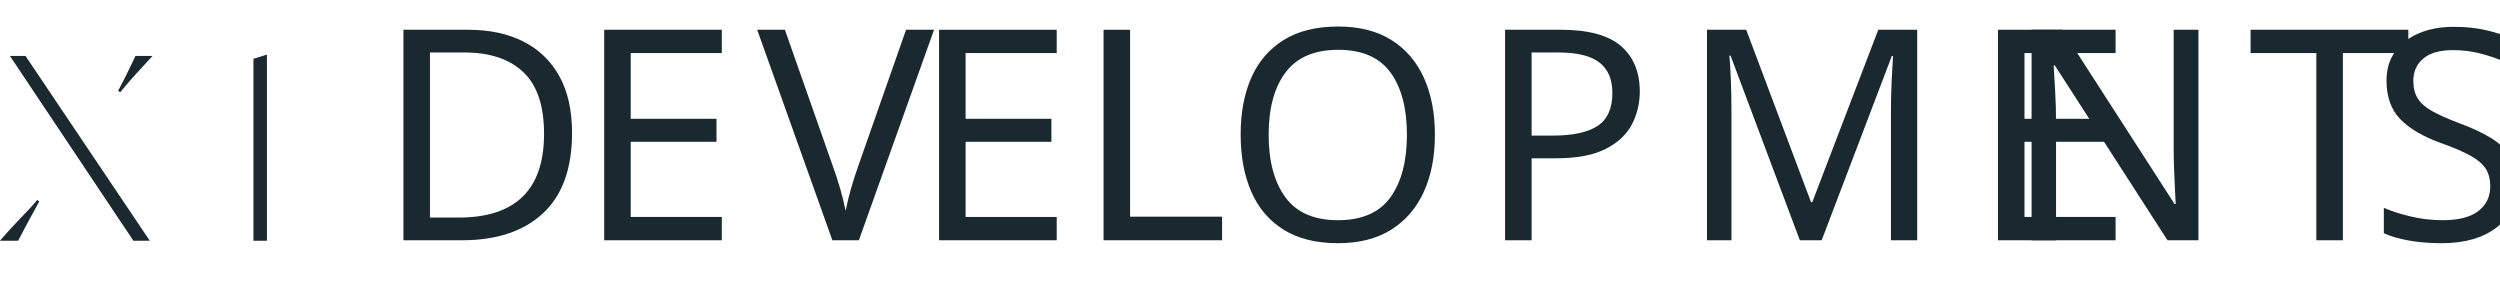
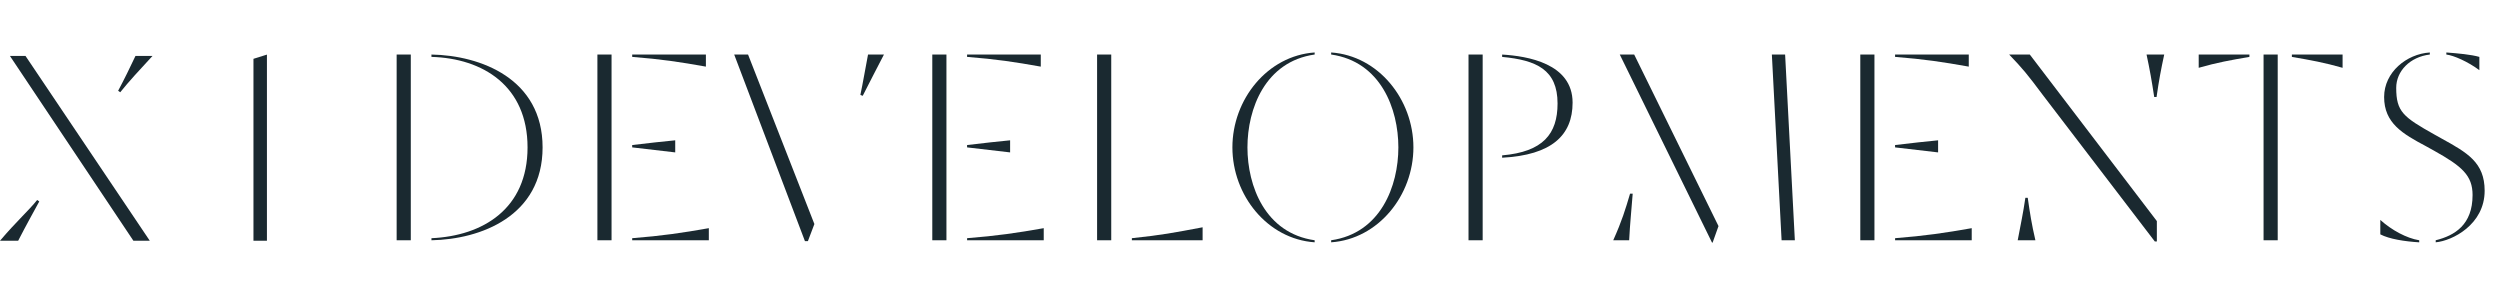
- <svg xmlns="http://www.w3.org/2000/svg" id="Layer_1" data-name="Layer 1" viewBox="0 0 1540.67 188.21">
+ <svg xmlns="http://www.w3.org/2000/svg" id="Layer_1" version="1.1" viewBox="0 0 1540.67 188.21">
  <defs>
    <style>
-       .cls-1 {
+       .st0 {
        fill: none;
      }

-       .cls-2, .cls-3 {
-         fill: #1A2930;
+       .st1 {
+         fill: #1a2930;
      }

-       .cls-3 {
-         font-family: DalaMoa-Thin, 'Dala Moa';
-         font-size: 181.67px;
-         font-weight: 200;
+       .st2 {
+         isolation: isolate;
      }

-       .cls-4 {
-         letter-spacing: .08em;
-       }
- 
-       .cls-5 {
-         letter-spacing: .08em;
-       }
- 
-       .cls-6 {
-         letter-spacing: .07em;
-       }
- 
-       .cls-7 {
-         letter-spacing: .06em;
-       }
- 
-       .cls-8 {
+       .st3 {
        clip-path: url(#clippath);
-       }
- 
-       .cls-9 {
-         letter-spacing: .05em;
      }
    </style>
    <clipPath id="clippath">
-       <rect class="cls-1" y="33.65" width="164.5" height="114.6" />
+       <rect class="st0" y="33.65" width="164.5" height="114.6" />
    </clipPath>
  </defs>
-   <g class="cls-8">
-     <path class="cls-2" d="M156.2,36.25v112.1h8.3V33.65l-8.3,2.6ZM72.8,55.95l1.3.9c5.2-6.5,11.4-13.2,19.9-22.4h-10.5c-3.4,7.2-6.9,14.4-10.7,21.5M6.1,34.45l76.1,113.9h10.1L15.7,34.45H6.1ZM0,148.35h11.2c5.1-9.9,9.2-17.2,13-24.2l-1.3-.9c-5.2,6.5-12.6,13-22.9,25.1" />
+   <g class="st3">
+     <path class="st1" d="M156.2,36.25v112.1h8.3V33.65l-8.3,2.6ZM72.8,55.95l1.3.9c5.2-6.5,11.4-13.2,19.9-22.4h-10.5c-3.4,7.2-6.9,14.4-10.7,21.5M6.1,34.45l76.1,113.9h10.1L15.7,34.45H6.1ZM0,148.35h11.2c5.1-9.9,9.2-17.2,13-24.2l-1.3-.9C17.7,129.75,10.3,136.25,0,148.35" />
  </g>
-   <text class="cls-3" transform="translate(231 148.06)">
-     <tspan class="cls-4" x="0" y="0">D</tspan>
-     <tspan class="cls-7" x="123.72" y="0">EV</tspan>
-     <tspan class="cls-4" x="330.1" y="0">E</tspan>
-     <tspan class="cls-9" x="431.47" y="0">L</tspan>
-     <tspan class="cls-4" x="522.49" y="0">OPME</tspan>
-     <tspan class="cls-6" x="1003.37" y="0">NT</tspan>
-     <tspan class="cls-5" x="1228.82" y="0">S</tspan>
-   </text>
+   <g class="st2">
+     <g class="st2">
+       <path class="st1" d="M253.16,33.61v114.45h-8.72V33.61h8.72ZM325.11,90.83c0-37.79-27.43-54.86-59.22-55.77v-1.45c30.34.54,68.49,14.9,68.49,57.23s-38.15,56.68-68.49,57.23v-1.27c31.79-1.45,59.22-18.17,59.22-55.95Z" />
+     </g>
+     <g class="st2">
+       <path class="st1" d="M376.88,33.61v114.45h-8.72V33.61h8.72ZM389.6,35.06v-1.45h45.42v7.45c-16.35-2.91-27.07-4.54-45.42-6ZM389.6,89.38c11.99-1.45,17.62-2,26.52-2.91v7.45l-26.52-3.09v-1.45ZM436.83,140.61v7.45h-47.23v-1.27c18.35-1.45,30.88-3.27,47.23-6.18Z" />
+       <path class="st1" d="M461,33.61l40.88,104.46-4,10.54h-1.82l-43.6-115h8.54ZM534.94,33.61h9.81c-4.54,8.54-8.17,15.99-13.08,25.43l-1.45-.54c1.45-6.72,3.27-17.44,4.72-24.89Z" />
+     </g>
+     <g class="st2">
+       <path class="st1" d="M583.26,33.61v114.45h-8.72V33.61h8.72ZM595.98,35.06v-1.45h45.42v7.45c-16.35-2.91-27.07-4.54-45.42-6ZM595.98,89.38c11.99-1.45,17.62-2,26.52-2.91v7.45l-26.52-3.09v-1.45ZM643.22,140.61v7.45h-47.23v-1.27c18.35-1.45,30.88-3.27,47.23-6.18Z" />
+     </g>
+     <g class="st2">
+       <path class="st1" d="M684.82,33.61v114.45h-8.72V33.61h8.72ZM741.13,140.07v7.99h-43.6v-1.27c18.89-2,25.25-3.27,43.6-6.72Z" />
+     </g>
+     <g class="st2">
+       <path class="st1" d="M759.49,90.83c0-29.61,21.62-56.5,50.69-58.5v1.27c-30.52,4.36-41.42,33.43-41.42,57.23s10.9,52.87,41.42,57.23v1.27c-29.07-2-50.69-28.89-50.69-58.5ZM861.77,90.83c0-23.8-10.9-52.87-41.42-57.23v-1.27c29.07,2,50.69,28.89,50.69,58.5s-21.62,56.5-50.69,58.5v-1.27c30.52-4.36,41.42-33.43,41.42-57.23Z" />
+       <path class="st1" d="M913.72,33.61v114.45h-8.72V33.61h8.72ZM959.87,63.77c0-20.89-13.08-26.71-34.15-28.7v-1.45c15.44.91,43.42,5.45,43.42,29.61,0,20.17-12.9,32.34-43.42,33.97v-1.45c25.25-2.18,34.15-13.26,34.15-31.97Z" />
+       <path class="st1" d="M1004.55,119.36h1.63c-.73,9.99-1.63,17.62-2.18,28.7h-9.81c5.45-12.17,7.45-18.89,10.36-28.7ZM1007.1,33.61l51.96,105.73-3.63,10.17h-.36l-56.86-115.91h8.9ZM1100.11,33.61l6,114.45h-8.17l-6-114.45h8.17Z" />
+       <path class="st1" d="M1155.16,33.61v114.45h-8.72V33.61h8.72ZM1167.87,35.06v-1.45h45.42v7.45c-16.35-2.91-27.07-4.54-45.42-6ZM1167.87,89.38c11.99-1.45,17.62-2,26.52-2.91v7.45l-26.52-3.09v-1.45ZM1215.11,140.61v7.45h-47.23v-1.27c18.35-1.45,30.88-3.27,47.23-6.18Z" />
+     </g>
+     <g class="st2">
+       <path class="st1" d="M1238.18,33.61h12.72l78.3,102.64v12.54h-1.27l-69.04-90.29c-9.63-12.9-12.35-16.17-20.71-24.89ZM1248.18,121.9h1.45c1.45,9.99,2.36,15.99,4.72,26.16h-10.9c2-10.72,3.27-16.17,4.72-26.16ZM1322.84,33.61h10.9c-2,9.27-3.27,15.99-4.72,26.16h-1.45c-1.45-9.63-2.73-16.9-4.72-26.16Z" />
+       <path class="st1" d="M1386.24,33.61v1.45c-11.63,2-19.8,3.45-31.25,6.72v-8.18h31.25ZM1403.68,33.61v114.45h-8.72V33.61h8.72ZM1412.41,35.06v-1.45h31.25v8.18c-11.45-3.27-19.62-4.72-31.25-6.72Z" />
+     </g>
+     <g class="st2">
+       <path class="st1" d="M1466.91,144.43v-8.9c7.08,6.36,16.17,11.26,23.98,12.54v1.27c-8.9-.54-18.35-2-23.98-4.91ZM1523.77,120.26c0-12.17-6.54-17.8-23.8-27.43l-4.91-2.72c-14.35-7.63-25.8-14.17-25.8-30.34,0-15.26,13.81-26.52,28.16-27.43v1.27c-12.17,1.45-20.71,10.17-20.71,20.53,0,14.71,4.36,17.99,23.44,28.7l4.54,2.54c15.81,8.72,26.52,14.72,26.52,32.16,0,20.89-19.98,30.88-30.16,31.79v-1.27c11.81-2.91,22.71-9.63,22.71-27.8ZM1507.6,33.61v-1.27c7.27.54,15.26,1.27,20.35,2.73v8.17c-7.08-5.27-15.8-9.08-20.35-9.63Z" />
+     </g>
+   </g>
</svg>
